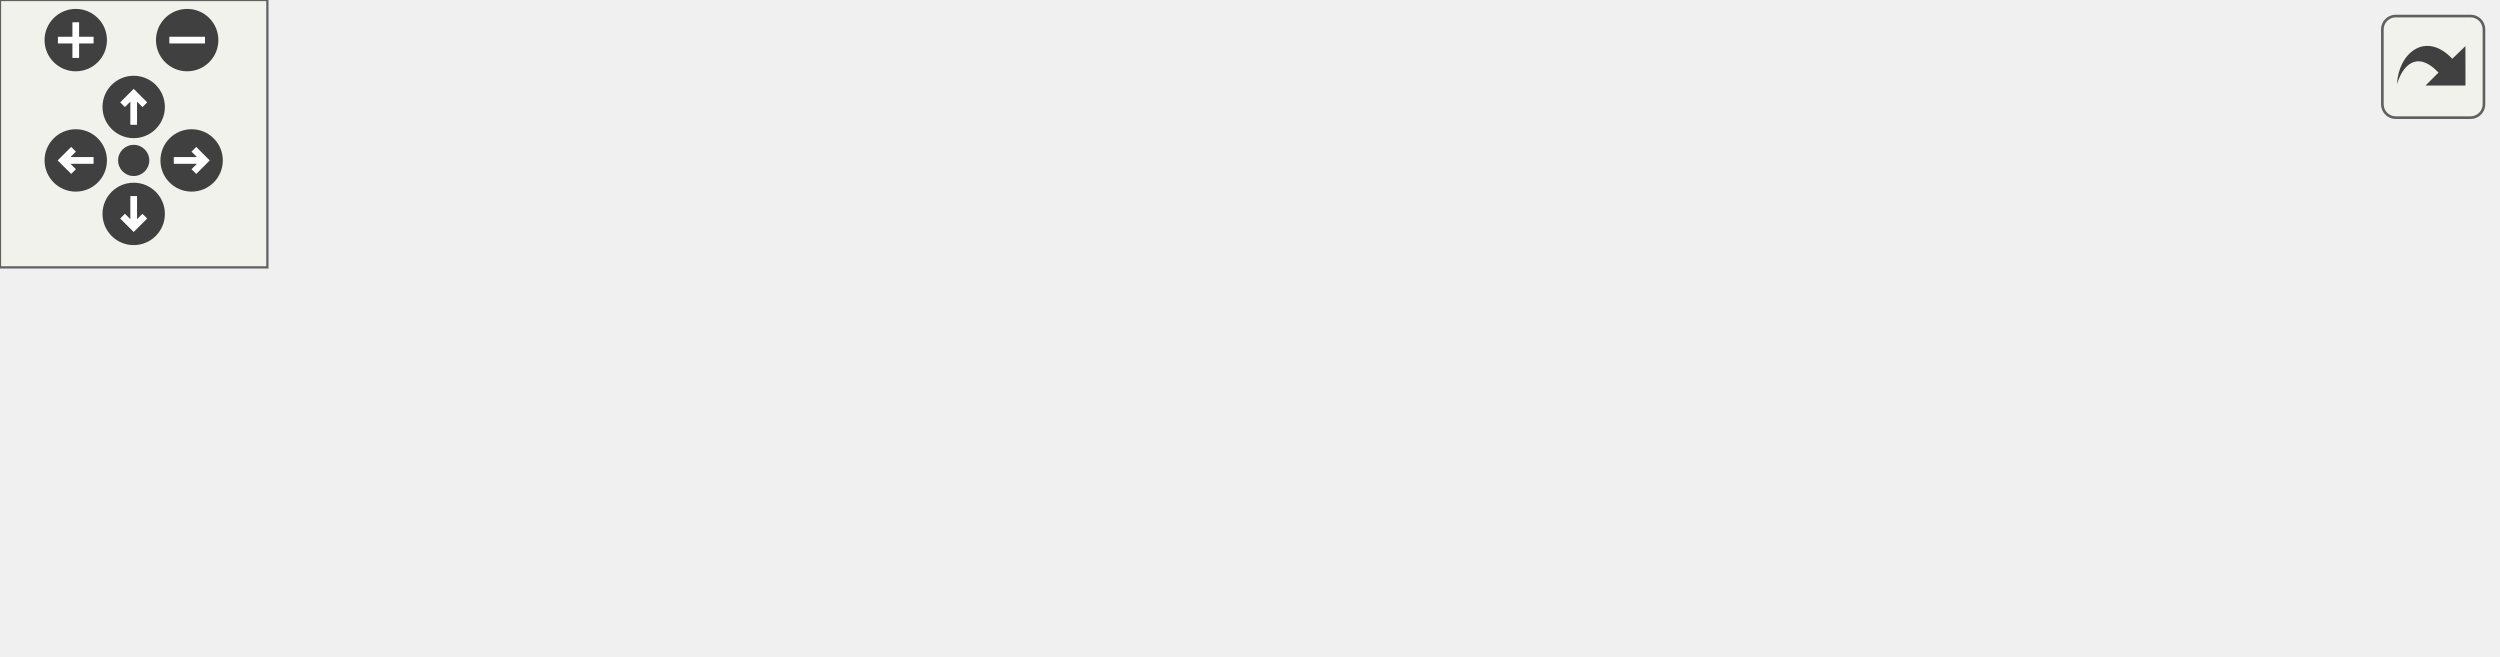
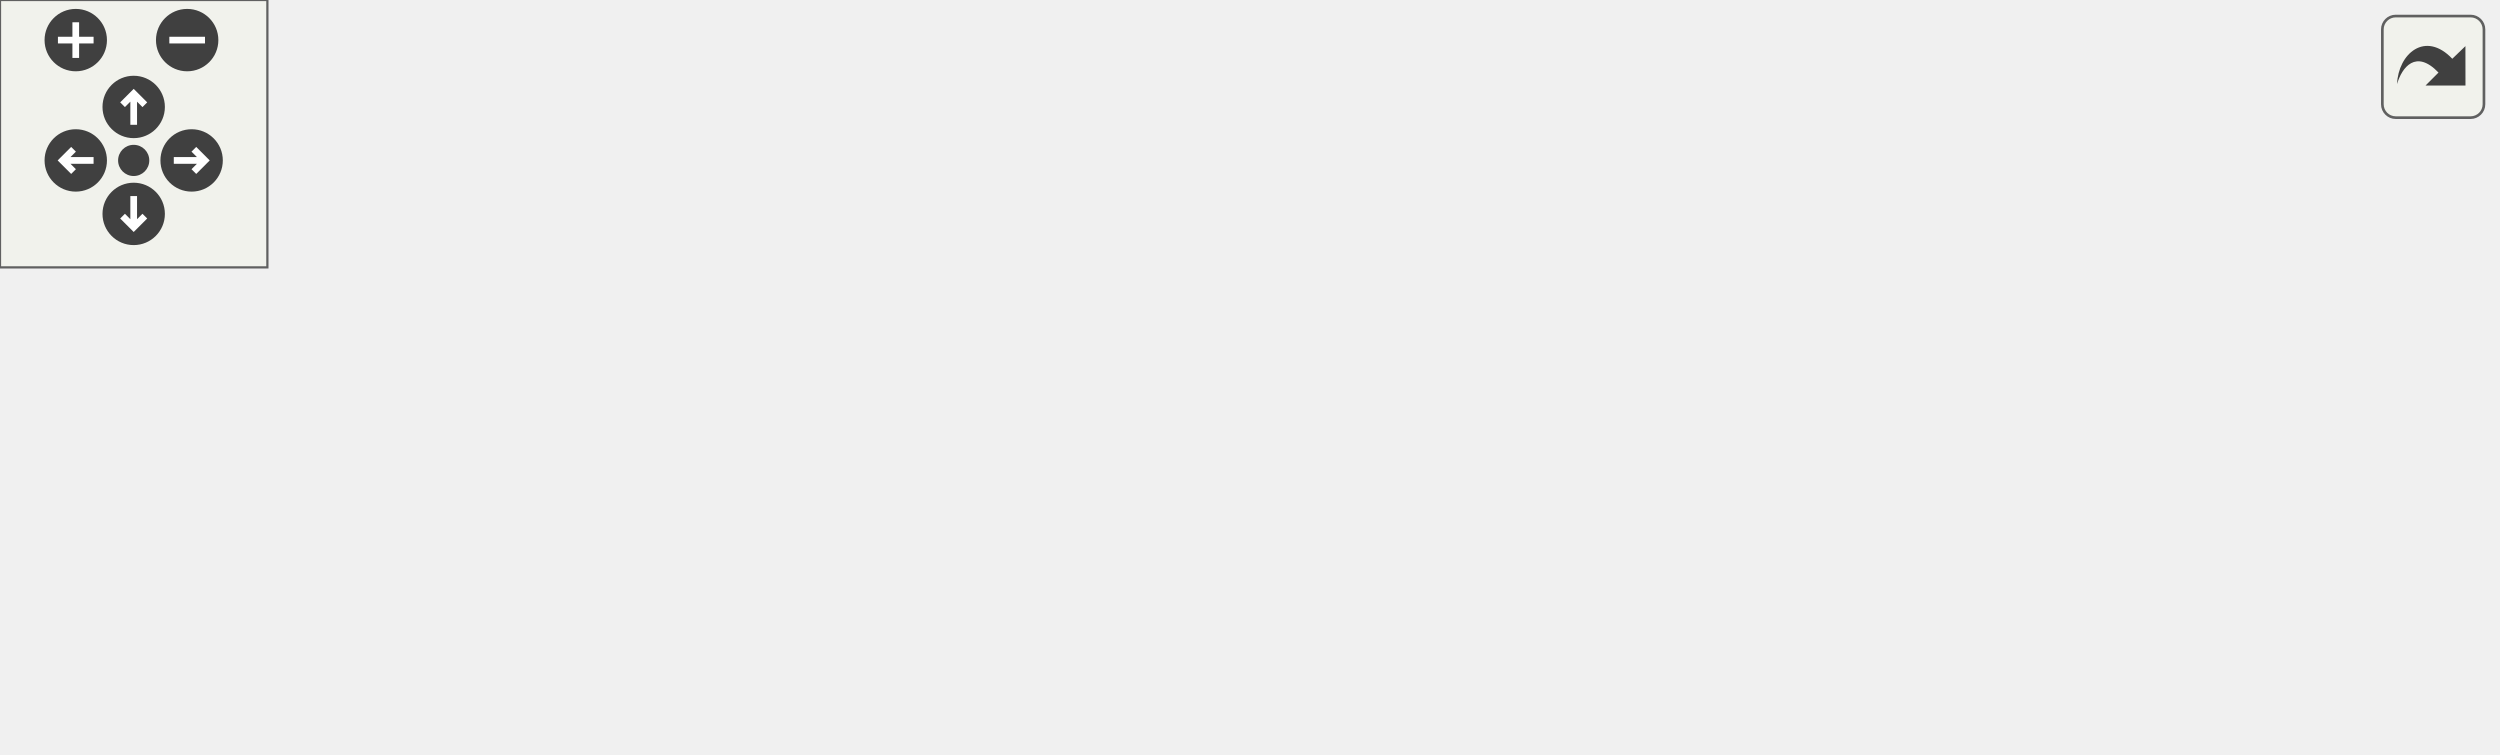
<svg xmlns="http://www.w3.org/2000/svg" xmlns:xlink="http://www.w3.org/1999/xlink" id="main" version="1.1" xml:space="preserve">
  <style type="text/css">
.edge:hover path { stroke: red; }
.edge:hover polygon { stroke: red; fill: red; }
</style>
  <defs>
    <circle id="rim" cx="0" cy="0" r="7" />
    <circle id="rim2" cx="0" cy="0" r="3.5" />
    <g id="zoomPlus">
      <use xlink:href="#rim" fill="#404040">
        <set attributeName="fill" to="#808080" begin="zoomplus.mouseover" end="zoomplus.mouseout" />
      </use>
      <path d="M-4,0h8M0,-4v8" fill="none" stroke="white" stroke-width="1.5" pointer-events="none" />
    </g>
    <g id="zoomMin">
      <use xlink:href="#rim" fill="#404040">
        <set attributeName="fill" to="#808080" begin="zoomminus.mouseover" end="zoomminus.mouseout" />
      </use>
      <path d="M-4,0h8" fill="none" stroke="white" stroke-width="1.5" pointer-events="none" />
    </g>
    <g id="dirArrow">
      <path fill="none" stroke="white" stroke-width="1.5" d="M0,-3.0v7 M-2.5,-0.5L0,-3.0L2.5,-0.5" />
    </g>
    <g id="resetDef">
      <use xlink:href="#rim2" fill="#404040">
        <set attributeName="fill" to="#808080" begin="reset.mouseover" end="reset.mouseout" />
      </use>
    </g>
  </defs>
  <svg id="graph" class="graph">
    <g id="viewport">
      <g id="node1" class="node">
        <g id="a_node1">
          <a xlink:title="vocabulary types to program Fernotron automatic (timers)">
-             <polygon fill="#bfbfbf" stroke="black" points="210,-67.5 210,-86.5 289,-86.5 289,-67.5 210,-67.5" />
-             <text text-anchor="middle" x="249.5" y="-74.5" font-family="Helvetica,sans-Serif" font-size="10.00">timer_data.h</text>
+             <polygon fill="#bfbfbf" stroke="black" points="190,-67.5 190,-108.5 309,-108.5 309,-67.5 190,-67.5" />
+             <text text-anchor="start" x="198" y="-96.5" font-family="Helvetica,sans-Serif" font-size="10.00">fernotron_trx/include</text>
+             <text text-anchor="start" x="198" y="-85.5" font-family="Helvetica,sans-Serif" font-size="10.00">/fernotron_trx/timer</text>
+             <text text-anchor="middle" x="249.5" y="-74.5" font-family="Helvetica,sans-Serif" font-size="10.00">_data.h</text>
          </a>
        </g>
      </g>
      <g id="node2" class="node">
        <g id="a_node2">
          <a xlink:title=" ">
            <polygon fill="none" stroke="#bfbfbf" points="0,-6 0,-25 53,-25 53,-6 0,-6" />
            <text text-anchor="middle" x="26.5" y="-13" font-family="Helvetica,sans-Serif" font-size="10.00">stdint.h</text>
          </a>
        </g>
      </g>
      <g id="edge1" class="edge">
-         <path fill="none" stroke="midnightblue" d="M210,-68.26C171.83,-60.36 112.59,-47.02 62.5,-31 60.23,-30.27 57.89,-29.47 55.56,-28.62" />
-         <polygon fill="midnightblue" stroke="midnightblue" points="56.71,-25.32 46.12,-25.01 54.2,-31.85 56.71,-25.32" />
+         <path fill="none" stroke="midnightblue" d="M189.68,-70.6C152.75,-60.11 104.56,-45.73 62.5,-31 60.59,-30.33 58.64,-29.62 56.67,-28.89" />
+         <polygon fill="midnightblue" stroke="midnightblue" points="57.53,-25.46 46.94,-25.11 54.99,-31.99 57.53,-25.46" />
      </g>
      <g id="node3" class="node">
        <g id="a_node3">
          <a xlink:title=" ">
            <polygon fill="none" stroke="#bfbfbf" points="71.5,-6 71.5,-25 133.5,-25 133.5,-6 71.5,-6" />
            <text text-anchor="middle" x="102.5" y="-13" font-family="Helvetica,sans-Serif" font-size="10.00">stdbool.h</text>
          </a>
        </g>
      </g>
      <g id="edge2" class="edge">
-         <path fill="none" stroke="midnightblue" d="M228.44,-67.48C203.44,-57.36 161.56,-40.4 133.01,-28.85" />
-         <polygon fill="midnightblue" stroke="midnightblue" points="134.11,-25.52 123.52,-25.01 131.48,-32.01 134.11,-25.52" />
+         <path fill="none" stroke="midnightblue" d="M208.55,-67.36C183.39,-55.29 151.85,-40.17 129.73,-29.56" />
+         <polygon fill="midnightblue" stroke="midnightblue" points="131.12,-26.34 120.58,-25.17 128.09,-32.65 131.12,-26.34" />
      </g>
      <g id="node4" class="node">
        <g id="a_node4">
          <a xlink:title=" ">
            <polygon fill="none" stroke="#bfbfbf" points="152,-6 152,-25 205,-25 205,-6 152,-6" />
            <text text-anchor="middle" x="178.5" y="-13" font-family="Helvetica,sans-Serif" font-size="10.00">string.h</text>
          </a>
        </g>
      </g>
      <g id="edge3" class="edge">
-         <path fill="none" stroke="midnightblue" d="M239.33,-67.48C228.15,-58.11 209.98,-42.88 196.41,-31.51" />
-         <polygon fill="midnightblue" stroke="midnightblue" points="198.57,-28.75 188.65,-25.01 194.07,-34.11 198.57,-28.75" />
+         <path fill="none" stroke="midnightblue" d="M229.72,-67.36C218.61,-56.32 204.91,-42.72 194.48,-32.37" />
+         <polygon fill="midnightblue" stroke="midnightblue" points="196.8,-29.74 187.23,-25.17 191.86,-34.7 196.8,-29.74" />
      </g>
      <g id="node5" class="node">
        <g id="a_node5">
          <a xlink:title=" ">
            <polygon fill="none" stroke="#bfbfbf" points="223,-6 223,-25 276,-25 276,-6 223,-6" />
            <text text-anchor="middle" x="249.5" y="-13" font-family="Helvetica,sans-Serif" font-size="10.00">ctype.h</text>
          </a>
        </g>
      </g>
      <g id="edge4" class="edge">
-         <path fill="none" stroke="midnightblue" d="M249.5,-67.48C249.5,-59.08 249.5,-45.98 249.5,-35.16" />
-         <polygon fill="midnightblue" stroke="midnightblue" points="253,-35.01 249.5,-25.01 246,-35.01 253,-35.01" />
+         <path fill="none" stroke="midnightblue" d="M249.5,-67.36C249.5,-57.3 249.5,-45.1 249.5,-35.18" />
+         <polygon fill="midnightblue" stroke="midnightblue" points="253,-35.17 249.5,-25.17 246,-35.17 253,-35.17" />
      </g>
      <g id="node6" class="node">
        <g id="a_node6">
          <a xlink:title=" ">
            <polygon fill="none" stroke="#bfbfbf" points="294.5,-6 294.5,-25 344.5,-25 344.5,-6 294.5,-6" />
            <text text-anchor="middle" x="319.5" y="-13" font-family="Helvetica,sans-Serif" font-size="10.00">stdio.h</text>
          </a>
        </g>
      </g>
      <g id="edge5" class="edge">
-         <path fill="none" stroke="midnightblue" d="M259.53,-67.48C270.55,-58.11 288.46,-42.88 301.84,-31.51" />
-         <polygon fill="midnightblue" stroke="midnightblue" points="304.14,-34.15 309.49,-25.01 299.6,-28.82 304.14,-34.15" />
+         <path fill="none" stroke="midnightblue" d="M269,-67.36C279.96,-56.32 293.46,-42.72 303.75,-32.37" />
+         <polygon fill="midnightblue" stroke="midnightblue" points="306.33,-34.74 310.89,-25.17 301.36,-29.8 306.33,-34.74" />
      </g>
      <g id="node7" class="node">
        <g id="a_node7">
          <a xlink:title=" ">
            <polygon fill="none" stroke="#bfbfbf" points="362.5,-0.5 362.5,-30.5 464.5,-30.5 464.5,-0.5 362.5,-0.5" />
            <text text-anchor="start" x="370.5" y="-18.5" font-family="Helvetica,sans-Serif" font-size="10.00">utils_misc/cstring</text>
            <text text-anchor="middle" x="413.5" y="-7.5" font-family="Helvetica,sans-Serif" font-size="10.00">_utils.hh</text>
          </a>
        </g>
      </g>
      <g id="edge6" class="edge">
-         <path fill="none" stroke="midnightblue" d="M273,-67.48C296.97,-58.78 334.87,-45.03 365.27,-34" />
-         <polygon fill="midnightblue" stroke="midnightblue" points="366.64,-37.22 374.85,-30.52 364.25,-30.64 366.64,-37.22" />
+         <path fill="none" stroke="midnightblue" d="M295.18,-67.36C319.09,-57.08 348.16,-44.59 371.5,-34.55" />
+         <polygon fill="midnightblue" stroke="midnightblue" points="372.99,-37.72 380.79,-30.56 370.22,-31.29 372.99,-37.72" />
      </g>
      <g id="node8" class="node">
        <g id="a_node8">
          <a xlink:title=" ">
            <polygon fill="none" stroke="#bfbfbf" points="483,-6 483,-25 560,-25 560,-6 483,-6" />
            <text text-anchor="middle" x="521.5" y="-13" font-family="Helvetica,sans-Serif" font-size="10.00">debug/dbg.h</text>
          </a>
        </g>
      </g>
      <g id="edge7" class="edge">
-         <path fill="none" stroke="midnightblue" d="M289,-69.24C333.96,-61.27 409.44,-47.07 473.5,-31 477.33,-30.04 481.32,-28.96 485.27,-27.84" />
-         <polygon fill="midnightblue" stroke="midnightblue" points="486.35,-31.17 494.97,-25.01 484.39,-24.45 486.35,-31.17" />
+         <path fill="none" stroke="midnightblue" d="M309.13,-72.92C354.38,-62.04 418.05,-46.3 473.5,-31 477.07,-30.02 480.77,-28.96 484.47,-27.88" />
+         <polygon fill="midnightblue" stroke="midnightblue" points="485.56,-31.21 494.15,-25.01 483.57,-24.5 485.56,-31.21" />
      </g>
    </g>
  </svg>
  <g id="navigator" transform="translate(0 0)" fill="#404254">
    <rect fill="#f2f5e9" fill-opacity="0.5" stroke="#606060" stroke-width=".5" x="0" y="0" width="60" height="60" />
    <use id="zoomplus" xlink:href="#zoomPlus" x="17" y="9" />
    <use id="zoomminus" xlink:href="#zoomMin" x="42" y="9" />
    <use id="reset" xlink:href="#resetDef" x="30" y="36" />
    <g id="arrowUp" xlink:href="#dirArrow" transform="translate(30 24)">
      <use xlink:href="#rim" fill="#404040">
        <set attributeName="fill" to="#808080" begin="arrowUp.mouseover" end="arrowUp.mouseout" />
      </use>
      <path fill="none" stroke="white" stroke-width="1.5" d="M0,-3.0v7 M-2.5,-0.5L0,-3.0L2.5,-0.5" />
    </g>
    <g id="arrowRight" xlink:href="#dirArrow" transform="rotate(90) translate(36 -43)">
      <use xlink:href="#rim" fill="#404040">
        <set attributeName="fill" to="#808080" begin="arrowRight.mouseover" end="arrowRight.mouseout" />
      </use>
      <path fill="none" stroke="white" stroke-width="1.5" d="M0,-3.0v7 M-2.5,-0.5L0,-3.0L2.5,-0.5" />
    </g>
    <g id="arrowDown" xlink:href="#dirArrow" transform="rotate(180) translate(-30 -48)">
      <use xlink:href="#rim" fill="#404040">
        <set attributeName="fill" to="#808080" begin="arrowDown.mouseover" end="arrowDown.mouseout" />
      </use>
      <path fill="none" stroke="white" stroke-width="1.5" d="M0,-3.0v7 M-2.5,-0.5L0,-3.0L2.5,-0.5" />
    </g>
    <g id="arrowLeft" xlink:href="#dirArrow" transform="rotate(270) translate(-36 17)">
      <use xlink:href="#rim" fill="#404040">
        <set attributeName="fill" to="#808080" begin="arrowLeft.mouseover" end="arrowLeft.mouseout" />
      </use>
      <path fill="none" stroke="white" stroke-width="1.5" d="M0,-3.0v7 M-2.5,-0.5L0,-3.0L2.5,-0.5" />
    </g>
  </g>
  <svg viewBox="0 0 15 15" width="100%" height="30px" preserveAspectRatio="xMaxYMin meet">
    <g id="arrow_out" transform="scale(0.3 0.3)">
      <a xlink:href="timer__data_8h__incl_org.svg" target="_base">
        <rect id="button" ry="5" rx="5" y="6" x="6" height="38" width="38" fill="#f2f5e9" fill-opacity="0.5" stroke="#606060" stroke-width="1.0" />
        <path id="arrow" d="M 11.5,31.437 C 11.94,20.098 22.043,11.323 32.159,21.979 L 37.069,17.246 C 37.069,17.246 37.088,32 37.088,32 L 22.16,31.978 C 22.16,31.978 26.998,27.14 26.998,27.14 C 18.529,18.264 13.292,25.23 11.5,31.437 z" style="fill:#404040;" />
      </a>
    </g>
  </svg>
</svg>
